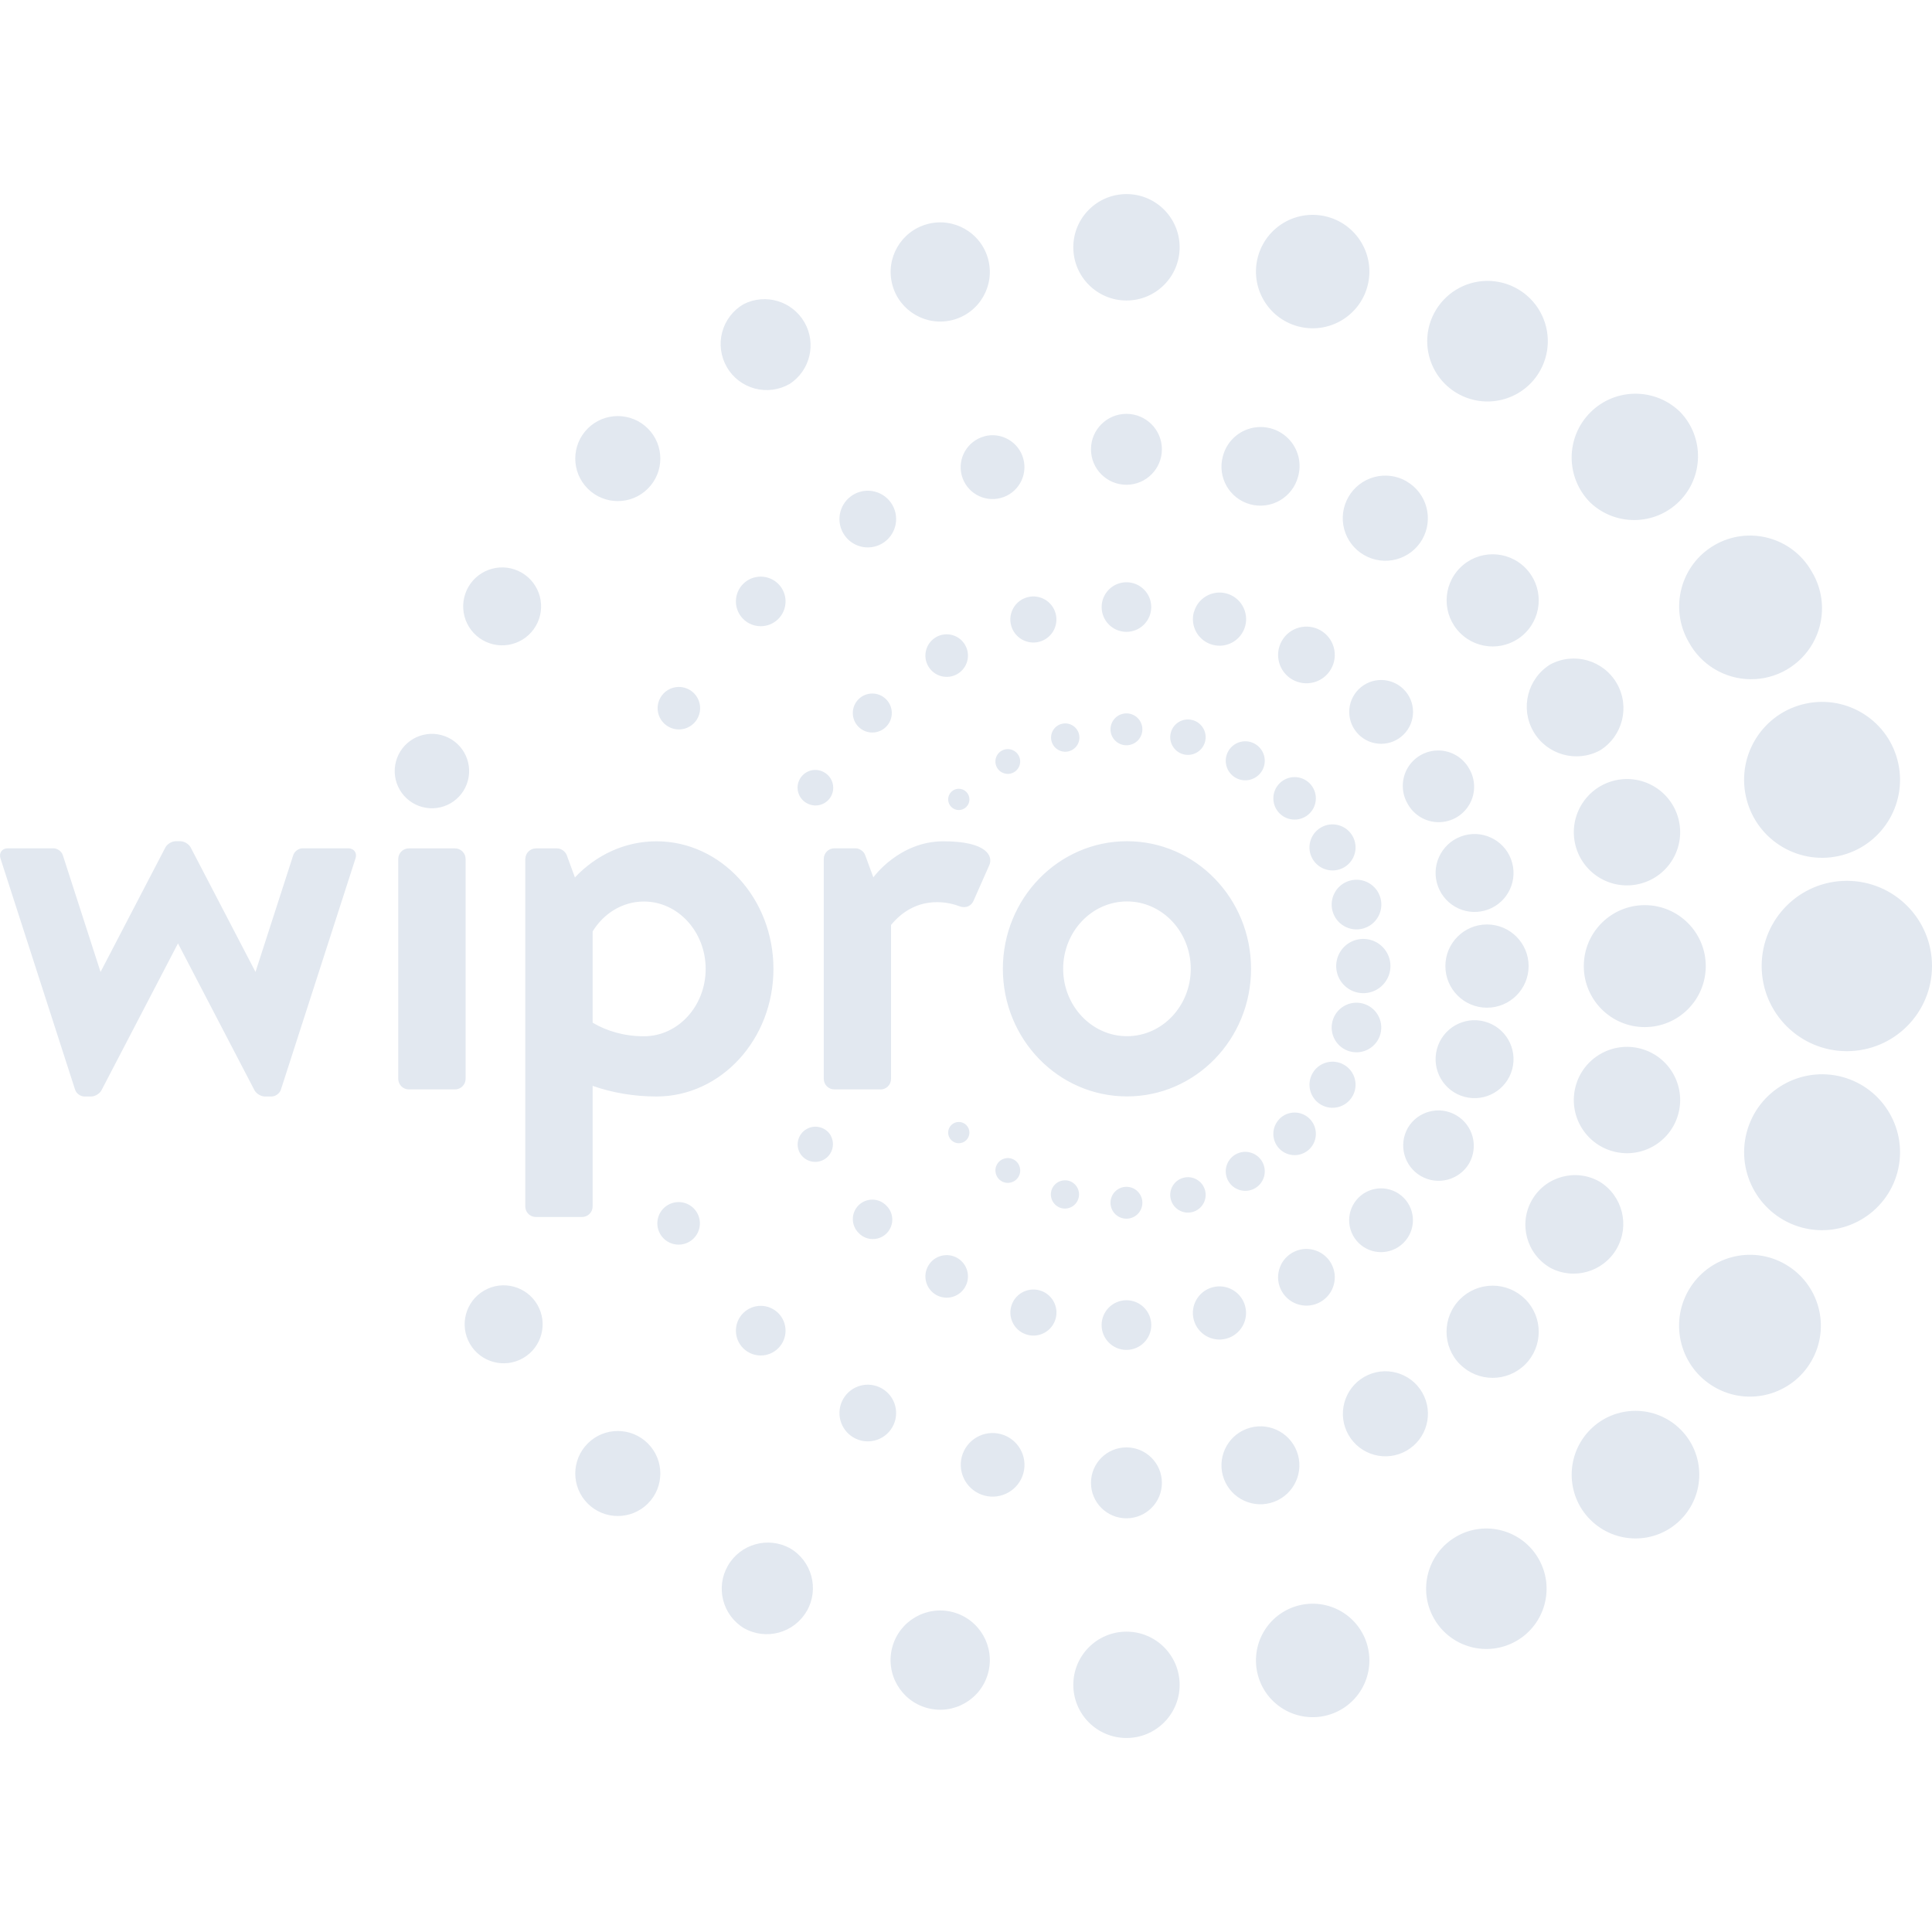
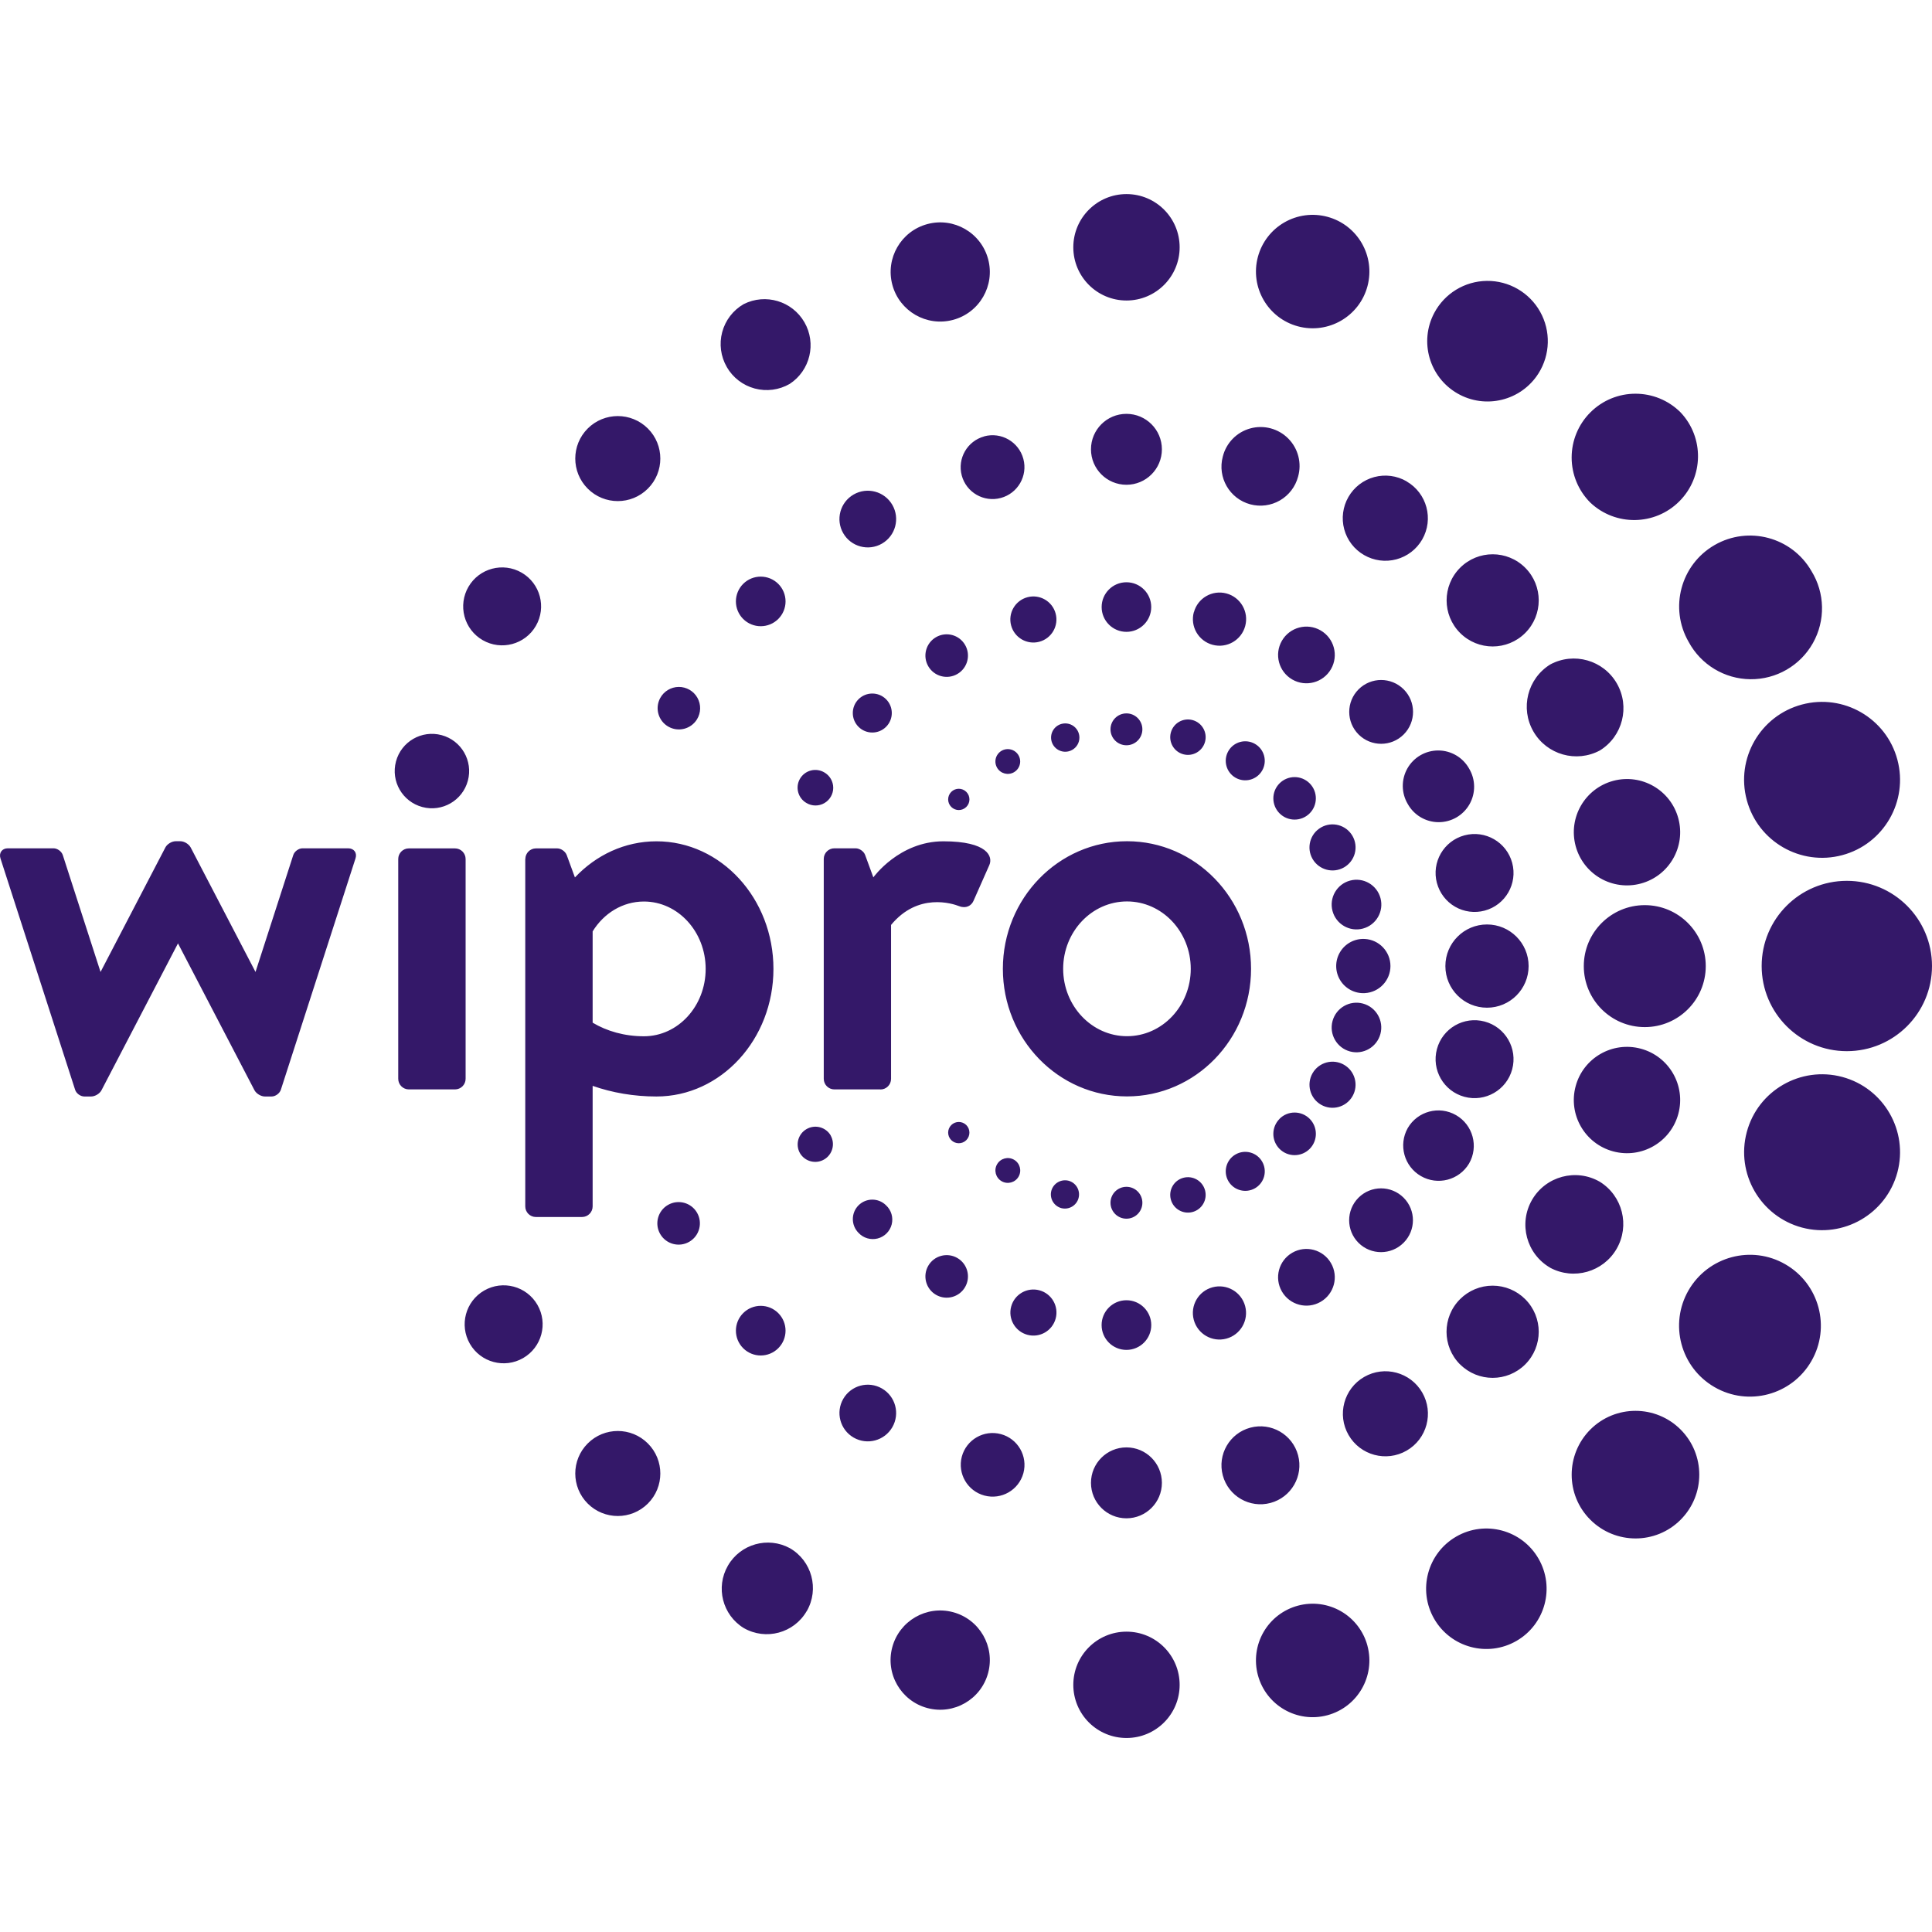
- <svg xmlns="http://www.w3.org/2000/svg" fill="#e2e8f0" role="img" viewBox="0 0 24 24">
+ <svg xmlns="http://www.w3.org/2000/svg" fill="#341869" role="img" viewBox="0 0 24 24">
  <path d="M15.541 12.035c0-.875-.69-1.585-1.541-1.585-.851 0-1.542.71-1.542 1.585 0 .876.69 1.585 1.542 1.585.851 0 1.541-.71 1.541-1.585zm-1.541.837c-.437 0-.793-.376-.793-.837 0-.461.355-.837.793-.837.437 0 .792.376.792.837 0 .462-.355.837-.792.837zm-9.584-2.208l-.927 2.873c-.015.046-.067.084-.115.084h-.084c-.048 0-.106-.035-.129-.078l-.95-1.824-.95 1.824c-.022.043-.08.078-.129.078h-.084c-.048 0-.1-.037-.115-.084L.006 10.664c-.022-.069.019-.126.091-.126h.568c.048 0 .1.038.115.084l.469 1.452.805-1.546c.022-.043.08-.078.129-.078H2.24c.049 0 .106.035.129.078l.805 1.546.469-1.452c.015-.046.067-.084.115-.084h.567c.073 0 .114.057.091.126zm1.368 2.737a.132.132 0 01-.132.132h-.573a.132.132 0 01-.132-.132v-2.73c0-.073.059-.132.132-.132h.573a.132.132 0 01.132.132v2.73zm.741-2.731v4.316c0 .073.059.132.132.132h.573a.132.132 0 00.132-.132v-1.497c.243.085.511.132.793.132.802 0 1.453-.71 1.453-1.585 0-.875-.651-1.585-1.453-1.585-.394 0-.751.171-1.013.449l-0-0-.102-.278c-.017-.045-.07-.083-.118-.083h-.264a.132.132 0 00-.132.132zm.837.9c.138-.224.371-.371.637-.371.423 0 .767.375.767.837 0 .462-.343.837-.767.837-.24 0-.46-.063-.637-.169V11.57zm3.575 1.963h-.572a.132.132 0 01-.132-.132V10.67c0-.073.059-.132.132-.132h.264c.048 0 .102.038.118.083l.102.278s.32-.448.87-.448c.551 0 .617.19.571.295-.046.105-.171.388-.197.445-.025.058-.09.099-.177.066-.087-.034-.513-.172-.847.233v1.912a.132.132 0 01-.132.132zm4.689-10.342a.704.704 0 01.863-.498.704.704 0 11-.365 1.361.705.705 0 01-.498-.863zm1.847 2.789a.529.529 0 01.194.722.528.528 0 01-.722.193.528.528 0 01-.194-.722.528.528 0 01.722-.194zm.664 10.969a.573.573 0 010-.81.572.572 0 01.81 0 .573.573 0 010 .81.573.573 0 01-.809 0zm-2.458-7.377a.242.242 0 01-.42-.242.242.242 0 11.42.242zm-.42 5.1a.242.242 0 01.42-.242.242.242 0 01-.089.331.243.243 0 01-.331-.089zm3.73-2.671a.517.517 0 11-.517-.517.517.517 0 01.517.517zM17.816 3.889a.749.749 0 111.296.749.749.749 0 01-1.296-.749zm-5.43 10.574a.154.154 0 11.267.154.154.154 0 01-.267-.154zm2.804-8.791a.484.484 0 11.935.25.484.484 0 01-.593.343.484.484 0 01-.342-.593zM13.993 7.849a.308.308 0 110-.616.308.308 0 110 .616zm0 1.013a.198.198 0 11 0.0.396.198.198 0 01-0-.396zm0-2.84a.44.44 0 110-.881.44.44 0 010 .881zm-1.607 3.515a.154.154 0 11.21.056.154.154 0 01-.21-.056zm1.607 5.602a.198.198 0 11-0-.396.198.198 0 010 .396zm0 1.013a.308.308 0 010 .617.308.308 0 110-.617zm3.494-2.138a.44.44 0 01.601-.161.44.44 0 01.161.601.44.44 0 01-.762-.44zm-3.494 3.966a.44.44 0 11-0.0.881.44.44 0 01 0-.881zm9.577-8.543c.138.516-.168 1.048-.685 1.186-.516.138-1.048-.168-1.186-.685-.139-.516.168-1.048.685-1.186.516-.138 1.048.168 1.186.685zm-6.694 6.002a.396.396 0 01.56-.561.396.396 0 010 .56.396.396 0 01-.56.001zm.974-4.469a.484.484 0 01.342-.593.484.484 0 11.251.935.484.484 0 01-.593-.343zm1.408-2.716a.617.617 0 01.617 1.068.617.617 0 01-.617-1.068zm-.311-.391a.572.572 0 01-.809 0 .573.573 0 010-.81.572.572 0 01.809 0 .573.573 0 010 .81zm-1.097 5.169a.484.484 0 01.935.251.484.484 0 11-.935-.251zm-3.019-5.426a.33.33 0 01.404-.234.33.33 0 01-.171.638.33.33 0 01-.234-.405zm6.468-.835c.421-.243.96-.099 1.203.322a.881.881 0 11-1.525.881c-.243-.421-.099-.96.322-1.203zm-3.049 2.777a.44.44 0 11-.762.44.44.44 0 11.762-.44zm1.323.961a.661.661 0 01.467-.809.66.66 0 01.342 1.276.66.66 0 01-.809-.467zm0 2.985a.66.66 0 111.276.342.66.66 0 11-1.276-.342zm.859-.735a.757.757 0 11-0-1.515.757.757 0 01 0 1.515zm-.676-6.515a.792.792 0 010-1.121c.309-.309.811-.31 1.121 0a.793.793 0 01-1.121 1.121zm-3.222 2.068a.352.352 0 11-.61-.352.352.352 0 01.61.352zm-.639 5.586a.264.264 0 01.374-0.0.265.265 0 010 .374.264.264 0 01-.374 0 .264.264 0 010-.373zm0-4.167a.264.264 0 01.374-0.0.264.264 0 11-.374 0zm.515 3.992a.287.287 0 01-.105-.391.286.286 0 01.391-.105.286.286 0 01-.286.496zm-.486 2.32a.352.352 0 01.129-.481.352.352 0 01.481.129.352.352 0 01-.129.481.352.352 0 01-.481-.129zm.877-5.659a.286.286 0 01-.105.391.287.287 0 01-.391-.105.286.286 0 01.496-.286zm-.248.933a.308.308 0 11.596-.16.308.308 0 01-.596.16zm0 1.367a.308.308 0 11.595.16.308.308 0 01-.595-.16zm.401-.347a.337.337 0 11 0-.673.337.337 0 01-0.0.673zm.483-3.774a.396.396 0 11-.56.561.396.396 0 01.56-.561zm-7.416 11.451a.573.573 0 01-.782.21.573.573 0 01.573-.992.573.573 0 01.21.782zM14.814 8.945a.22.22 0 11-.114.425.22.22 0 01.114-.425zm-2.539 11.837a.616.616 0 11-1.191-.319.616.616 0 011.191.319zm2.539-5.726a.22.22 0 01-.114-.425.22.22 0 11.114.425zm-.16 5.874a.66.66 0 01-.66.66.66.66 0 01-.661-.66c0-.365.296-.661.661-.661.365 0 .66.296.66.661zm-1.469-5.922a.177.177 0 01-.125-.216.177.177 0 01.216-.124.176.176 0 01-.091.34zm-.071 1.371a.286.286 0 11-.553-.148.286.286 0 01.553.148zm-2.795-2.273a.22.22 0 01-.381.22.22.22 0 01.081-.3.22.22 0 01.301.08zm1.67 1.882a.264.264 0 11-.458-.264.264.264 0 01.458.264zm.015-1.825a.132.132 0 11-.187-.187.133.133 0 01.187 0 .133.133 0 010 .187zm-.997.81a.242.242 0 11-.342.342.242.242 0 010-.342.242.242 0 01.342 0zm.078 2.756a.352.352 0 01-.481.129.352.352 0 11.481-.129zm9.792.029a.793.793 0 010 1.121c-.309.31-.811.309-1.121 0-.31-.309-.309-.811 0-1.121a.793.793 0 011.121 0zm-1.62-2.01a.617.617 0 01-.226-.842.617.617 0 01.842-.226.617.617 0 01-.617 1.068zm3.244 1.161c-.243.421-.782.566-1.203.322-.421-.243-.565-.782-.322-1.203.244-.421.782-.566 1.203-.322.421.243.566.782.322 1.203zm-7.267-.28a.33.33 0 11-.171-.638.33.33 0 01.171.638zM24 12c0 .584-.473 1.058-1.058 1.058-.584 0-1.058-.474-1.058-1.058 0-.584.473-1.058 1.058-1.058S24 11.416 24 12zm-.43 2.564c-.139.516-.67.823-1.186.685-.516-.139-.823-.67-.685-1.186.138-.517.67-.823 1.186-.685.517.139.823.67.685 1.186zm-6.583 5.881a.704.704 0 11-1.361.364.704.704 0 01.498-.863.704.704 0 01.863.498zm2.125-1.083a.748.748 0 01-.274 1.022.748.748 0 01-1.022-.274.748.748 0 01.274-1.022.748.748 0 011.022.274zm-3.922-1.034a.484.484 0 11.935-.251.484.484 0 01-.935.251zm2.284-.308a.528.528 0 11-.528-.915.528.528 0 01.528.915zm-4.761.28a.396.396 0 01-.765-.205.396.396 0 01.485-.28.396.396 0 01.28.485zm-.896-8.276a.132.132 0 11.187-.187.132.132 0 01-.187.187zm.075-1.651a.264.264 0 01-.264-.458.264.264 0 01.264.458zm-.807-4.835a.616.616 0 111.19-.319.616.616 0 01-1.19.319zm-.847 6.056a.22.22 0 11-.22.381.22.22 0 01-.081-.3.22.22 0 01.301-.081zm.769-.908a.242.242 0 01-.342.343.242.242 0 01.342-.343zm-.532-2.062a.352.352 0 01.61-.352.352.352 0 01-.61.352zm2.858-3.552c0-.365.296-.661.661-.661.365 0 .66.296.66.661a.661.661 0 01-.66.661.661.661 0 01-.661-.661zm-.148 5.921a.176.176 0 11.091.34.176.176 0 01-.091-.34zm-.958-3.573a.396.396 0 01.205.766.396.396 0 01-.485-.28.397.397 0 01.28-.485zm.536 1.999a.286.286 0 11.148.553.286.286 0 01-.148-.553zM9.029 4.56a.572.572 0 01.209-.782.573.573 0 01.572.991.572.572 0 01-.782-.21zm-.37 10.505a.264.264 0 11-.458.264.264.264 0 01.458-.264zM4.919 9.459a.462.462 0 01.566-.327.462.462 0 01.327.566.462.462 0 01-.566.327.462.462 0 01-.327-.566zm.9-2.169a.484.484 0 11.177.662.484.484 0 01-.177-.662zm2.229 10.641a.528.528 0 010 .747.529.529 0 01-.747 0 .528.528 0 010-.747.528.528 0 01.747 0zM6.676 16.209a.484.484 0 11-.839.484.484.484 0 01.839-.484zm.625-10.139a.528.528 0 010-.747.529.529 0 01.747 0 .528.528 0 010 .747.528.528 0 01-.747 0zM9.668 7.689a.309.309 0 01-.436 0 .308.308 0 010-.436.309.309 0 01.436 0 .308.308 0 010 .436zm0 8.623a.308.308 0 11-.436.436.308.308 0 01.436-.436zM8.201 8.672a.264.264 0 11.457.264.264.264 0 01-.457-.264z" />
</svg>
